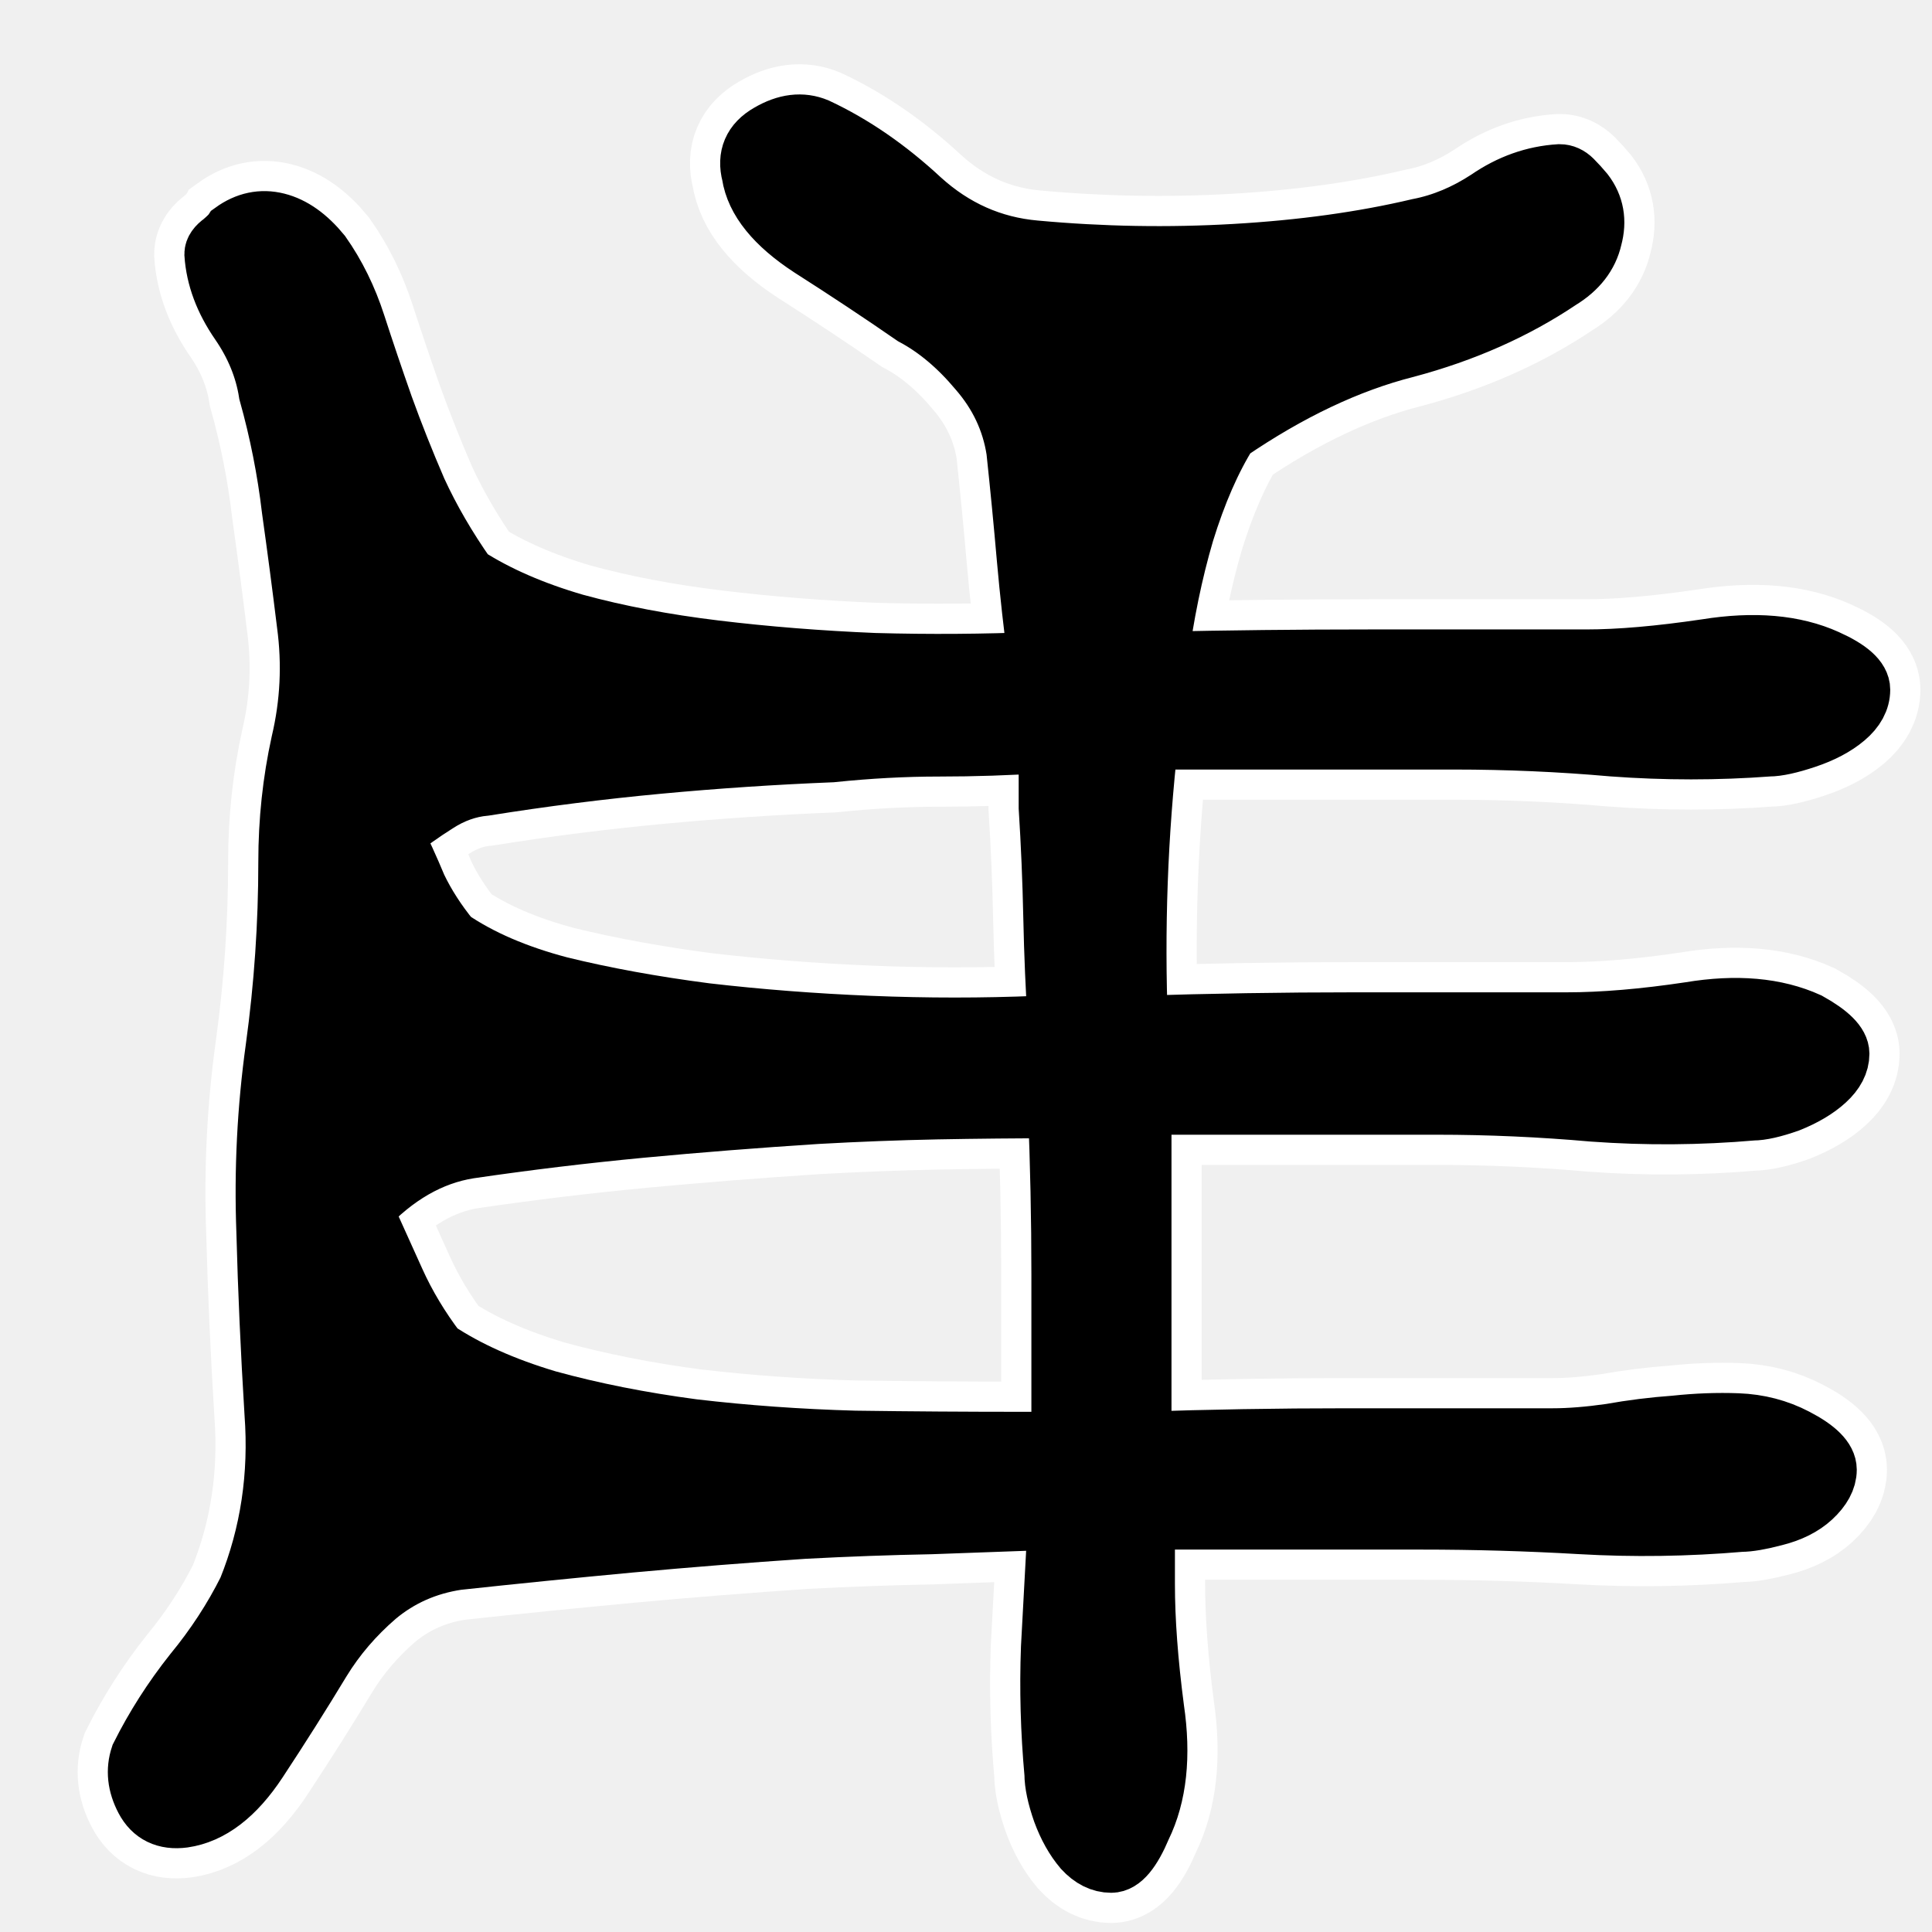
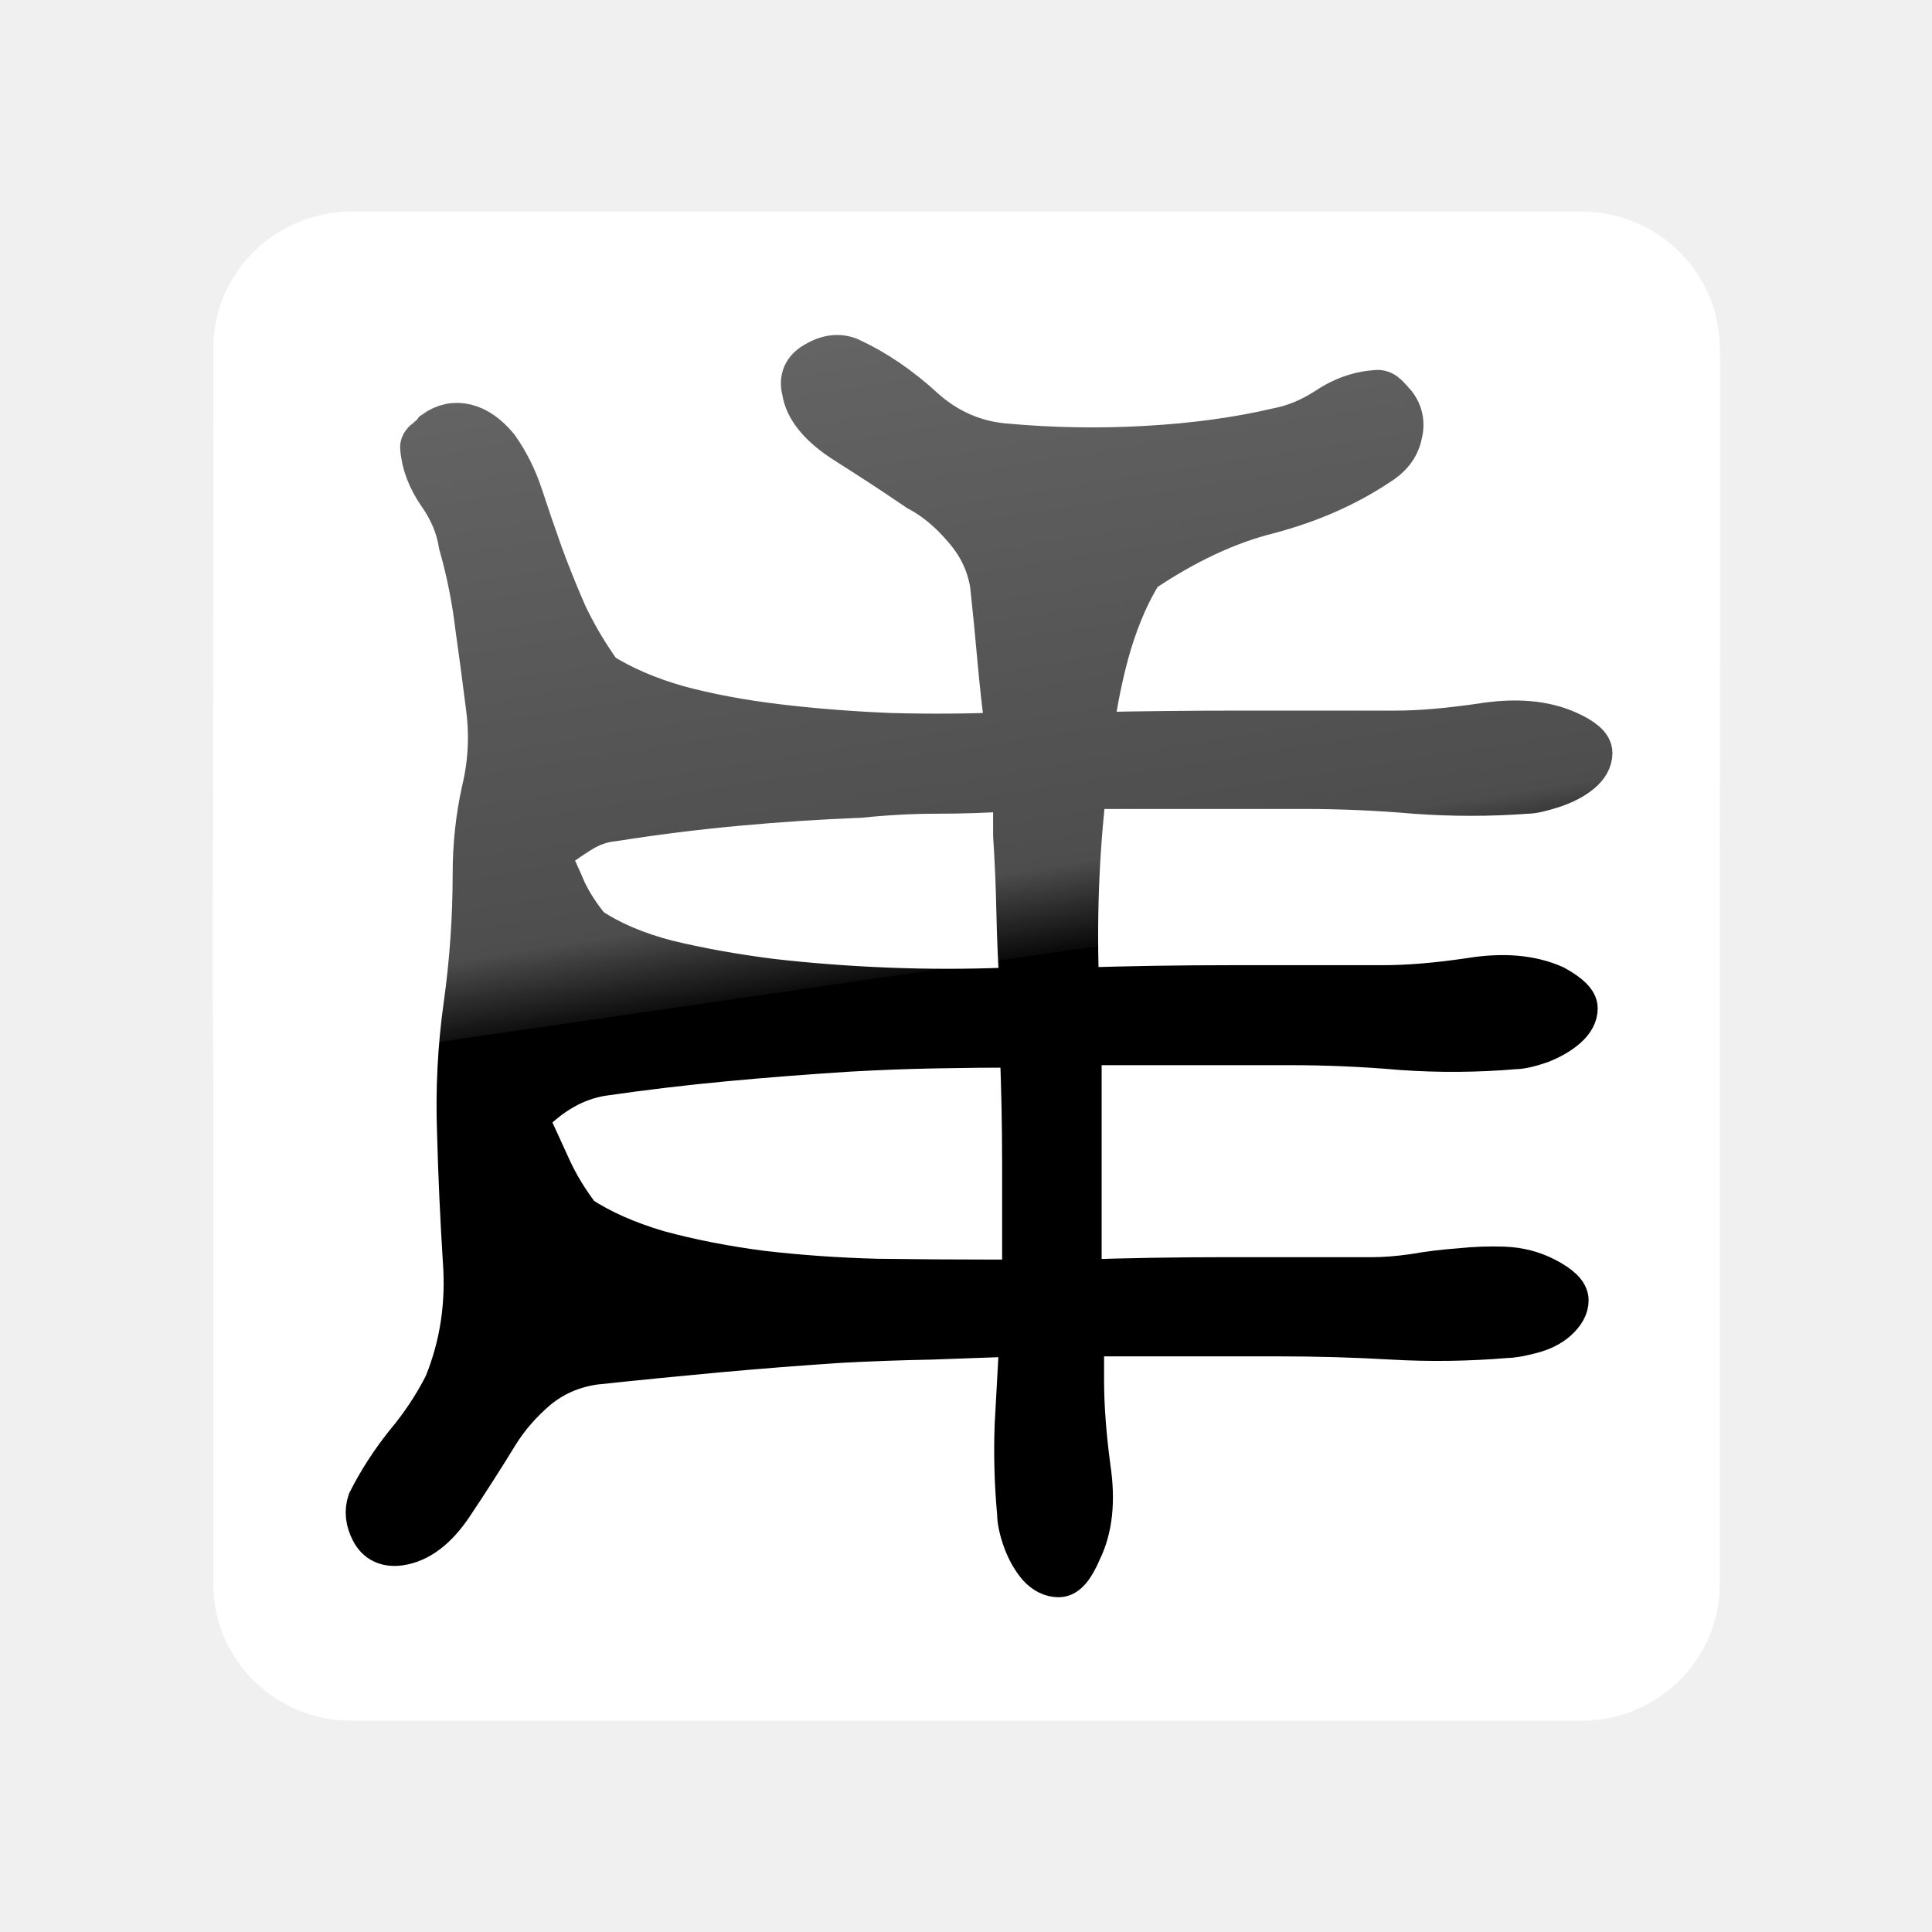
- <svg xmlns="http://www.w3.org/2000/svg" width="64px" height="64px" id="svg2816" version="1.1">
+ <svg xmlns="http://www.w3.org/2000/svg" xmlns:xlink="http://www.w3.org/1999/xlink" width="64px" height="64px" id="svg2816" version="1.1">
  <defs id="defs2818">
-     </defs>
+     <linearGradient id="linearGradient3604">
+       <stop style="stop-color:#ffffff;stop-opacity:1;" offset="0" id="stop3606" />
+       <stop id="stop3612" offset="0.871" style="stop-color:#ffffff;stop-opacity:0.744" />
+       <stop style="stop-color:#ffffff;stop-opacity:0;" offset="1" id="stop3608" />
+     </linearGradient>
+     <linearGradient id="linearGradient2834">
+       <stop style="stop-color:#ffffff;stop-opacity:1;" offset="0" id="stop2836" />
+       <stop id="stop2838" offset="0.52" style="stop-color:#ffffff;stop-opacity:0.498;" />
+       <stop style="stop-color:#ffffff;stop-opacity:0" offset="1" id="stop2840" />
+     </linearGradient>
+     <linearGradient id="linearGradient3621">
+       <stop id="stop3623" offset="0" style="stop-color:#ffffff;stop-opacity:1;" />
+       <stop style="stop-color:#ffffff;stop-opacity:0.498;" offset="0.728" id="stop3625" />
+       <stop id="stop3627" offset="1" style="stop-color:#ffffff;stop-opacity:0" />
+     </linearGradient>
+     <linearGradient id="linearGradient3593">
+       <stop style="stop-color:#ffffff;stop-opacity:1;" offset="0" id="stop3595" />
+       <stop id="stop3601" offset="0.679" style="stop-color:#ffffff;stop-opacity:0.498;" />
+       <stop style="stop-color:#ffffff;stop-opacity:0" offset="1" id="stop3597" />
+     </linearGradient>
+     <linearGradient xlink:href="#linearGradient3593" id="linearGradient3599" x1="31.23" y1="4.364" x2="36.116" y2="29.388" gradientUnits="userSpaceOnUse" />
+     <linearGradient xlink:href="#linearGradient3621" id="linearGradient3611" gradientUnits="userSpaceOnUse" x1="31.23" y1="4.364" x2="34.316" y2="28.809" gradientTransform="matrix(1,0,0,1.40837,0,-1.78198)" />
+     <linearGradient xlink:href="#linearGradient3604" id="linearGradient3610" x1="32.402" y1="6.678" x2="35.947" y2="30.654" gradientUnits="userSpaceOnUse" gradientTransform="matrix(1.049763,0,0,1.147555,-2.044235,-3.057981)" />
+     <linearGradient xlink:href="#linearGradient3604" id="linearGradient3619" gradientUnits="userSpaceOnUse" gradientTransform="matrix(1.049763,0,0,1.147555,-2.044235,-3.057981)" x1="32.402" y1="6.678" x2="35.947" y2="30.654" />
+   </defs>
  <g id="layer1">
-     <g id="g2814" style="font-size:78.394px;font-style:normal;font-variant:normal;font-weight:normal;font-stretch:normal;fill:#ffffff;fill-opacity:1;stroke:#ffffff;stroke-width:4;stroke-miterlimit:4;stroke-dasharray:none;stroke-opacity:1">
-       <path id="path2816" style="font-weight:bold;stroke:#ffffff;stroke-opacity:1;stroke-width:4;stroke-miterlimit:4;stroke-dasharray:none;stroke-linecap:square;fill:#ffffff;fill-opacity:1" d="m 38.037,24.494 c -0.357,3.139 -0.472,6.303 -0.345,9.493 2.424,-0.077 4.81,-0.115 7.158,-0.115 2.348,2.8e-5 4.695,2.8e-5 7.043,0 1.199,2.8e-5 2.565,-0.115 4.096,-0.345 1.531,-0.255 2.833,-0.14 3.904,0.345 0.689,0.383 1.033,0.727 1.034,1.034 -5.6e-5,0.306 -0.153,0.6 -0.459,0.88 -0.306,0.281 -0.715,0.523 -1.225,0.727 -0.51,0.179 -0.906,0.268 -1.187,0.268 -1.761,0.153 -3.522,0.166 -5.282,0.038 -1.735,-0.153 -3.458,-0.23 -5.168,-0.23 l -9.799,0 0,11.177 c 2.246,-0.077 4.517,-0.115 6.814,-0.115 2.297,1.4e-5 4.568,1.4e-5 6.814,0 0.561,1.4e-5 1.199,-0.051 1.914,-0.153 0.714,-0.128 1.429,-0.217 2.144,-0.268 0.714,-0.077 1.403,-0.102 2.067,-0.077 0.689,0.026 1.327,0.191 1.914,0.498 0.689,0.357 1.033,0.702 1.034,1.034 -5.6e-5,0.306 -0.166,0.612 -0.498,0.919 -0.306,0.281 -0.715,0.485 -1.225,0.612 -0.485,0.128 -0.855,0.191 -1.11,0.191 -1.786,0.153 -3.56,0.179 -5.321,0.077 C 50.618,50.383 48.857,50.332 47.07,50.332 l -9.149,0 0,2.144 c -3.4e-5,1.199 0.102,2.577 0.306,4.134 0.23,1.557 0.089,2.858 -0.421,3.904 -0.332,0.791 -0.664,1.187 -0.995,1.187 -0.332,0 -0.638,-0.153 -0.919,-0.459 -0.281,-0.332 -0.51,-0.74 -0.689,-1.225 -0.179,-0.51 -0.268,-0.931 -0.268,-1.263 -0.128,-1.404 -0.166,-2.794 -0.115,-4.172 0.077,-1.404 0.153,-2.82 0.23,-4.249 -1.429,0.051 -2.833,0.102 -4.211,0.153 -1.378,0.026 -2.782,0.077 -4.211,0.153 -1.914,0.128 -3.841,0.281 -5.78,0.459 -1.914,0.179 -3.815,0.37 -5.703,0.574 -1.021,0.153 -1.914,0.549 -2.679,1.187 -0.74,0.638 -1.353,1.353 -1.837,2.144 -0.663,1.097 -1.365,2.207 -2.105,3.33 -0.74,1.123 -1.557,1.748 -2.45,1.876 C 5.487,60.285 5.066,60.081 4.811,59.596 4.556,59.111 4.505,58.639 4.658,58.179 5.143,57.21 5.73,56.291 6.419,55.423 7.133,54.556 7.733,53.637 8.218,52.667 8.958,50.83 9.251,48.878 9.098,46.811 8.971,44.744 8.881,42.74 8.83,40.801 c -0.077,-2.041 0.026,-4.07 0.306,-6.086 0.281,-2.041 0.421,-4.096 0.421,-6.163 -4.9e-6,-1.352 0.14,-2.667 0.421,-3.943 C 10.285,23.308 10.349,21.994 10.17,20.667 10.017,19.416 9.851,18.153 9.672,16.877 9.519,15.576 9.264,14.287 8.907,13.011 8.779,12.194 8.46,11.416 7.95,10.676 7.44,9.936 7.159,9.183 7.108,8.417 7.108,8.29 7.197,8.162 7.376,8.035 7.554,7.882 7.669,7.767 7.72,7.69 8.18,7.358 8.664,7.256 9.175,7.384 c 0.51,0.128 0.995,0.472 1.455,1.034 0.485,0.689 0.868,1.467 1.148,2.335 0.281,0.868 0.587,1.774 0.919,2.718 0.332,0.919 0.702,1.85 1.11,2.794 0.434,0.944 0.982,1.888 1.646,2.833 0.995,0.638 2.195,1.161 3.598,1.569 1.404,0.383 2.947,0.676 4.632,0.88 1.684,0.204 3.445,0.345 5.282,0.421 1.837,0.051 3.649,0.038 5.436,-0.038 -0.153,-1.148 -0.281,-2.297 -0.383,-3.445 -0.102,-1.174 -0.217,-2.36 -0.345,-3.56 -0.153,-0.995 -0.574,-1.888 -1.263,-2.679 -0.664,-0.791 -1.378,-1.391 -2.144,-1.799 C 29.194,9.706 28.059,8.953 26.859,8.188 25.686,7.422 25.035,6.618 24.907,5.776 24.754,5.189 24.945,4.743 25.481,4.436 26.043,4.105 26.566,4.041 27.051,4.245 c 1.199,0.561 2.348,1.353 3.445,2.373 1.097,0.995 2.36,1.557 3.79,1.684 2.22,0.204 4.428,0.242 6.622,0.115 2.22,-0.128 4.249,-0.408 6.086,-0.842 0.791,-0.153 1.557,-0.472 2.297,-0.957 0.74,-0.51 1.531,-0.791 2.373,-0.842 0.153,5.61e-5 0.293,0.064 0.421,0.191 0.128,0.128 0.255,0.268 0.383,0.421 0.332,0.434 0.421,0.931 0.268,1.493 -0.128,0.561 -0.485,1.021 -1.072,1.378 -1.48,0.995 -3.177,1.748 -5.091,2.258 -1.914,0.485 -3.879,1.416 -5.895,2.794 -0.561,0.893 -1.046,2.003 -1.455,3.33 -0.383,1.302 -0.676,2.731 -0.88,4.287 2.348,-0.051 4.695,-0.077 7.043,-0.077 2.348,4e-5 4.734,4e-5 7.158,0 1.097,4e-5 2.424,-0.115 3.981,-0.345 1.582,-0.255 2.909,-0.14 3.981,0.345 0.74,0.332 1.11,0.664 1.11,0.995 -5.6e-5,0.332 -0.166,0.638 -0.498,0.919 -0.332,0.281 -0.766,0.51 -1.301,0.689 -0.536,0.179 -0.944,0.268 -1.225,0.268 -1.71,0.128 -3.432,0.128 -5.168,0 -1.735,-0.153 -3.483,-0.23 -5.244,-0.23 l -10.144,0 M 35.166,47.768 c -3.1e-5,-1.863 -3.1e-5,-3.713 0,-5.55 -3.1e-5,-1.837 -0.038,-3.675 -0.115,-5.512 -1.353,2.5e-5 -2.692,0.013 -4.019,0.038 -1.301,0.026 -2.628,0.077 -3.981,0.153 -1.99,0.128 -3.93,0.281 -5.818,0.459 -1.888,0.179 -3.79,0.408 -5.703,0.689 -1.276,0.204 -2.45,0.88 -3.522,2.029 0.357,0.791 0.715,1.582 1.072,2.373 0.357,0.791 0.817,1.557 1.378,2.297 0.995,0.664 2.22,1.212 3.675,1.646 1.48,0.408 3.088,0.727 4.823,0.957 1.735,0.204 3.522,0.332 5.359,0.383 1.863,0.026 3.713,0.038 5.55,0.038 l 1.301,0 M 35.051,33.987 C 34.974,32.788 34.923,31.589 34.898,30.389 c -0.026,-1.225 -0.077,-2.437 -0.153,-3.636 -3e-5,-0.357 -3e-5,-0.714 0,-1.072 -3e-5,-0.383 -0.051,-0.74 -0.153,-1.072 -1.174,0.077 -2.335,0.115 -3.483,0.115 -1.148,3.7e-5 -2.335,0.064 -3.56,0.191 -1.914,0.077 -3.828,0.204 -5.742,0.383 -1.914,0.179 -3.828,0.421 -5.742,0.727 -0.561,0.051 -1.097,0.242 -1.608,0.574 -0.485,0.306 -0.97,0.651 -1.455,1.034 0.281,0.561 0.549,1.148 0.804,1.761 0.281,0.587 0.651,1.161 1.11,1.723 0.97,0.664 2.182,1.187 3.636,1.569 1.455,0.357 3.062,0.651 4.823,0.88 1.761,0.204 3.573,0.345 5.436,0.421 1.888,0.077 3.751,0.077 5.589,0 l 0.651,0" />
-     </g>
-     <g style="font-size:78.394px;font-style:normal;font-variant:normal;font-weight:normal;font-stretch:normal;fill:#000000;fill-opacity:1;stroke:none;" id="text2826">
-       <path d="m 38.037,24.494 c -0.357,3.139 -0.472,6.303 -0.345,9.493 2.424,-0.077 4.81,-0.115 7.158,-0.115 2.348,2.8e-5 4.695,2.8e-5 7.043,0 1.199,2.8e-5 2.565,-0.115 4.096,-0.345 1.531,-0.255 2.833,-0.14 3.904,0.345 0.689,0.383 1.033,0.727 1.034,1.034 -5.6e-5,0.306 -0.153,0.6 -0.459,0.88 -0.306,0.281 -0.715,0.523 -1.225,0.727 -0.51,0.179 -0.906,0.268 -1.187,0.268 -1.761,0.153 -3.522,0.166 -5.282,0.038 -1.735,-0.153 -3.458,-0.23 -5.168,-0.23 l -9.799,0 0,11.177 c 2.246,-0.077 4.517,-0.115 6.814,-0.115 2.297,1.4e-5 4.568,1.4e-5 6.814,0 0.561,1.4e-5 1.199,-0.051 1.914,-0.153 0.714,-0.128 1.429,-0.217 2.144,-0.268 0.714,-0.077 1.403,-0.102 2.067,-0.077 0.689,0.026 1.327,0.191 1.914,0.498 0.689,0.357 1.033,0.702 1.034,1.034 -5.6e-5,0.306 -0.166,0.612 -0.498,0.919 -0.306,0.281 -0.715,0.485 -1.225,0.612 -0.485,0.128 -0.855,0.191 -1.11,0.191 -1.786,0.153 -3.56,0.179 -5.321,0.077 C 50.618,50.383 48.857,50.332 47.07,50.332 l -9.149,0 0,2.144 c -3.4e-5,1.199 0.102,2.577 0.306,4.134 0.23,1.557 0.089,2.858 -0.421,3.904 -0.332,0.791 -0.664,1.187 -0.995,1.187 -0.332,0 -0.638,-0.153 -0.919,-0.459 -0.281,-0.332 -0.51,-0.74 -0.689,-1.225 -0.179,-0.51 -0.268,-0.931 -0.268,-1.263 -0.128,-1.404 -0.166,-2.794 -0.115,-4.172 0.077,-1.404 0.153,-2.82 0.23,-4.249 -1.429,0.051 -2.833,0.102 -4.211,0.153 -1.378,0.026 -2.782,0.077 -4.211,0.153 -1.914,0.128 -3.841,0.281 -5.78,0.459 -1.914,0.179 -3.815,0.37 -5.703,0.574 -1.021,0.153 -1.914,0.549 -2.679,1.187 -0.74,0.638 -1.353,1.353 -1.837,2.144 -0.663,1.097 -1.365,2.207 -2.105,3.33 -0.74,1.123 -1.557,1.748 -2.45,1.876 C 5.487,60.285 5.066,60.081 4.811,59.596 4.556,59.111 4.505,58.639 4.658,58.179 5.143,57.21 5.73,56.291 6.419,55.423 7.133,54.556 7.733,53.637 8.218,52.667 8.958,50.83 9.251,48.878 9.098,46.811 8.971,44.744 8.881,42.74 8.83,40.801 c -0.077,-2.041 0.026,-4.07 0.306,-6.086 0.281,-2.041 0.421,-4.096 0.421,-6.163 -4.9e-6,-1.352 0.14,-2.667 0.421,-3.943 C 10.285,23.308 10.349,21.994 10.17,20.667 10.017,19.416 9.851,18.153 9.672,16.877 9.519,15.576 9.264,14.287 8.907,13.011 8.779,12.194 8.46,11.416 7.95,10.676 7.44,9.936 7.159,9.183 7.108,8.417 7.108,8.29 7.197,8.162 7.376,8.035 7.554,7.882 7.669,7.767 7.72,7.69 8.18,7.358 8.664,7.256 9.175,7.384 c 0.51,0.128 0.995,0.472 1.455,1.034 0.485,0.689 0.868,1.467 1.148,2.335 0.281,0.868 0.587,1.774 0.919,2.718 0.332,0.919 0.702,1.85 1.11,2.794 0.434,0.944 0.982,1.888 1.646,2.833 0.995,0.638 2.195,1.161 3.598,1.569 1.404,0.383 2.947,0.676 4.632,0.88 1.684,0.204 3.445,0.345 5.282,0.421 1.837,0.051 3.649,0.038 5.436,-0.038 -0.153,-1.148 -0.281,-2.297 -0.383,-3.445 -0.102,-1.174 -0.217,-2.36 -0.345,-3.56 -0.153,-0.995 -0.574,-1.888 -1.263,-2.679 -0.664,-0.791 -1.378,-1.391 -2.144,-1.799 C 29.194,9.706 28.059,8.953 26.859,8.188 25.686,7.422 25.035,6.618 24.907,5.776 24.754,5.189 24.945,4.743 25.481,4.436 26.043,4.105 26.566,4.041 27.051,4.245 c 1.199,0.561 2.348,1.353 3.445,2.373 1.097,0.995 2.36,1.557 3.79,1.684 2.22,0.204 4.428,0.242 6.622,0.115 2.22,-0.128 4.249,-0.408 6.086,-0.842 0.791,-0.153 1.557,-0.472 2.297,-0.957 0.74,-0.51 1.531,-0.791 2.373,-0.842 0.153,5.61e-5 0.293,0.064 0.421,0.191 0.128,0.128 0.255,0.268 0.383,0.421 0.332,0.434 0.421,0.931 0.268,1.493 -0.128,0.561 -0.485,1.021 -1.072,1.378 -1.48,0.995 -3.177,1.748 -5.091,2.258 -1.914,0.485 -3.879,1.416 -5.895,2.794 -0.561,0.893 -1.046,2.003 -1.455,3.33 -0.383,1.302 -0.676,2.731 -0.88,4.287 2.348,-0.051 4.695,-0.077 7.043,-0.077 2.348,4e-5 4.734,4e-5 7.158,0 1.097,4e-5 2.424,-0.115 3.981,-0.345 1.582,-0.255 2.909,-0.14 3.981,0.345 0.74,0.332 1.11,0.664 1.11,0.995 -5.6e-5,0.332 -0.166,0.638 -0.498,0.919 -0.332,0.281 -0.766,0.51 -1.301,0.689 -0.536,0.179 -0.944,0.268 -1.225,0.268 -1.71,0.128 -3.432,0.128 -5.168,0 -1.735,-0.153 -3.483,-0.23 -5.244,-0.23 l -10.144,0 M 35.166,47.768 c -3.1e-5,-1.863 -3.1e-5,-3.713 0,-5.55 -3.1e-5,-1.837 -0.038,-3.675 -0.115,-5.512 -1.353,2.5e-5 -2.692,0.013 -4.019,0.038 -1.301,0.026 -2.628,0.077 -3.981,0.153 -1.99,0.128 -3.93,0.281 -5.818,0.459 -1.888,0.179 -3.79,0.408 -5.703,0.689 -1.276,0.204 -2.45,0.88 -3.522,2.029 0.357,0.791 0.715,1.582 1.072,2.373 0.357,0.791 0.817,1.557 1.378,2.297 0.995,0.664 2.22,1.212 3.675,1.646 1.48,0.408 3.088,0.727 4.823,0.957 1.735,0.204 3.522,0.332 5.359,0.383 1.863,0.026 3.713,0.038 5.55,0.038 l 1.301,0 M 35.051,33.987 C 34.974,32.788 34.923,31.589 34.898,30.389 c -0.026,-1.225 -0.077,-2.437 -0.153,-3.636 -3e-5,-0.357 -3e-5,-0.714 0,-1.072 -3e-5,-0.383 -0.051,-0.74 -0.153,-1.072 -1.174,0.077 -2.335,0.115 -3.483,0.115 -1.148,3.7e-5 -2.335,0.064 -3.56,0.191 -1.914,0.077 -3.828,0.204 -5.742,0.383 -1.914,0.179 -3.828,0.421 -5.742,0.727 -0.561,0.051 -1.097,0.242 -1.608,0.574 -0.485,0.306 -0.97,0.651 -1.455,1.034 0.281,0.561 0.549,1.148 0.804,1.761 0.281,0.587 0.651,1.161 1.11,1.723 0.97,0.664 2.182,1.187 3.636,1.569 1.455,0.357 3.062,0.651 4.823,0.88 1.761,0.204 3.573,0.345 5.436,0.421 1.888,0.077 3.751,0.077 5.589,0 l 0.651,0" style="font-weight:bold;stroke:#000000;stroke-opacity:1;stroke-width:2;stroke-miterlimit:4;stroke-dasharray:none;stroke-linecap:square" id="path2867" />
+     <g id="g3614" transform="matrix(0.9148131,0,0,0.9034556,2.753281,2.839435)">
+       <rect rx="5" y="4.621" x="4.717" height="55.327" width="54.545" id="rect2816" style="fill:#ffffff;fill-opacity:1;stroke:none" />
+       <path d="m 36.285,25.738 c -0.278,2.438 -0.367,4.897 -0.268,7.375 1.883,-0.059 3.737,-0.089 5.561,-0.089 1.824,2.1e-5 3.648,2.1e-5 5.472,0 0.932,2.1e-5 1.992,-0.089 3.182,-0.268 1.189,-0.198 2.201,-0.109 3.033,0.268 0.535,0.297 0.803,0.565 0.803,0.803 -4.4e-5,0.238 -0.119,0.466 -0.357,0.684 -0.238,0.218 -0.555,0.406 -0.952,0.565 -0.397,0.139 -0.704,0.208 -0.922,0.208 -1.368,0.119 -2.736,0.129 -4.104,0.03 -1.348,-0.119 -2.686,-0.178 -4.015,-0.178 l -7.613,0 0,8.683 c 1.745,-0.059 3.509,-0.089 5.293,-0.089 1.784,1.2e-5 3.549,1.2e-5 5.293,0 0.436,1.2e-5 0.932,-0.04 1.487,-0.119 0.555,-0.099 1.11,-0.169 1.665,-0.208 0.555,-0.059 1.09,-0.079 1.606,-0.059 0.535,0.02 1.031,0.149 1.487,0.387 0.535,0.278 0.803,0.545 0.803,0.803 -4.3e-5,0.238 -0.129,0.476 -0.387,0.714 -0.238,0.218 -0.555,0.377 -0.952,0.476 -0.377,0.099 -0.664,0.149 -0.862,0.149 -1.388,0.119 -2.766,0.139 -4.134,0.059 -1.348,-0.079 -2.716,-0.119 -4.104,-0.119 l -7.107,0 0,1.665 c -2.5e-5,0.932 0.079,2.002 0.238,3.212 0.178,1.209 0.069,2.22 -0.327,3.033 -0.258,0.615 -0.515,0.922 -0.773,0.922 -0.258,0 -0.496,-0.119 -0.714,-0.357 -0.218,-0.258 -0.397,-0.575 -0.535,-0.952 -0.139,-0.396 -0.208,-0.724 -0.208,-0.981 -0.099,-1.09 -0.129,-2.171 -0.089,-3.241 0.059,-1.09 0.119,-2.191 0.178,-3.301 -1.11,0.04 -2.201,0.079 -3.271,0.119 -1.071,0.02 -2.161,0.059 -3.271,0.119 -1.487,0.099 -2.984,0.218 -4.49,0.357 -1.487,0.139 -2.964,0.287 -4.431,0.446 -0.793,0.119 -1.487,0.426 -2.082,0.922 -0.575,0.496 -1.051,1.051 -1.427,1.665 -0.515,0.852 -1.061,1.715 -1.636,2.587 -0.575,0.872 -1.209,1.358 -1.903,1.457 -0.456,0.059 -0.783,-0.099 -0.981,-0.476 -0.198,-0.377 -0.238,-0.743 -0.119,-1.1 0.377,-0.753 0.833,-1.467 1.368,-2.141 0.555,-0.674 1.021,-1.388 1.398,-2.141 0.575,-1.427 0.803,-2.944 0.684,-4.55 -0.099,-1.606 -0.169,-3.162 -0.208,-4.669 -0.059,-1.586 0.02,-3.162 0.238,-4.728 0.218,-1.586 0.327,-3.182 0.327,-4.788 -3e-6,-1.051 0.109,-2.072 0.327,-3.063 0.238,-1.011 0.287,-2.032 0.149,-3.063 -0.119,-0.971 -0.248,-1.953 -0.387,-2.944 -0.119,-1.011 -0.317,-2.012 -0.595,-3.003 -0.099,-0.634 -0.347,-1.239 -0.743,-1.814 -0.397,-0.575 -0.615,-1.16 -0.654,-1.755 -2e-6,-0.099 0.069,-0.198 0.208,-0.297 0.139,-0.119 0.228,-0.208 0.268,-0.268 0.357,-0.258 0.734,-0.337 1.13,-0.238 0.396,0.099 0.773,0.367 1.13,0.803 0.377,0.535 0.674,1.14 0.892,1.814 0.218,0.674 0.456,1.378 0.714,2.111 0.258,0.714 0.545,1.437 0.862,2.171 0.337,0.734 0.763,1.467 1.279,2.201 0.773,0.496 1.705,0.902 2.795,1.219 1.09,0.297 2.29,0.525 3.598,0.684 1.308,0.159 2.676,0.268 4.104,0.327 1.427,0.04 2.835,0.03 4.223,-0.03 -0.119,-0.892 -0.218,-1.784 -0.297,-2.676 -0.079,-0.912 -0.169,-1.834 -0.268,-2.766 -0.119,-0.773 -0.446,-1.467 -0.981,-2.082 -0.515,-0.615 -1.071,-1.08 -1.665,-1.398 -0.833,-0.575 -1.715,-1.16 -2.647,-1.755 -0.912,-0.595 -1.418,-1.219 -1.517,-1.873 -0.119,-0.456 0.03,-0.803 0.446,-1.041 0.436,-0.258 0.843,-0.307 1.219,-0.149 0.932,0.436 1.824,1.051 2.676,1.844 0.852,0.773 1.834,1.209 2.944,1.308 1.725,0.159 3.44,0.188 5.145,0.089 1.725,-0.099 3.301,-0.317 4.728,-0.654 0.615,-0.119 1.209,-0.367 1.784,-0.743 0.575,-0.396 1.189,-0.615 1.844,-0.654 0.119,4.4e-5 0.228,0.05 0.327,0.149 0.099,0.099 0.198,0.208 0.297,0.327 0.258,0.337 0.327,0.724 0.208,1.16 -0.099,0.436 -0.377,0.793 -0.833,1.071 -1.15,0.773 -2.468,1.358 -3.955,1.755 -1.487,0.377 -3.013,1.1 -4.58,2.171 -0.436,0.694 -0.813,1.556 -1.13,2.587 -0.297,1.011 -0.525,2.121 -0.684,3.331 1.824,-0.04 3.648,-0.059 5.472,-0.059 1.824,3.1e-5 3.677,3.1e-5 5.561,0 0.852,3.1e-5 1.883,-0.089 3.093,-0.268 1.229,-0.198 2.26,-0.109 3.093,0.268 0.575,0.258 0.862,0.515 0.862,0.773 -4.4e-5,0.258 -0.129,0.496 -0.387,0.714 -0.258,0.218 -0.595,0.397 -1.011,0.535 -0.416,0.139 -0.734,0.208 -0.952,0.208 -1.328,0.099 -2.666,0.099 -4.015,0 -1.348,-0.119 -2.706,-0.178 -4.074,-0.178 l -7.88,0 M 34.055,43.818 c -2.4e-5,-1.447 -2.4e-5,-2.885 0,-4.312 -2.4e-5,-1.427 -0.03,-2.855 -0.089,-4.282 -1.051,2e-5 -2.092,0.01 -3.122,0.03 -1.011,0.02 -2.042,0.059 -3.093,0.119 -1.546,0.099 -3.053,0.218 -4.52,0.357 -1.467,0.139 -2.944,0.317 -4.431,0.535 -0.991,0.159 -1.903,0.684 -2.736,1.576 0.278,0.615 0.555,1.229 0.833,1.844 0.278,0.615 0.634,1.209 1.071,1.784 0.773,0.515 1.725,0.942 2.855,1.279 1.15,0.317 2.399,0.565 3.747,0.743 1.348,0.159 2.736,0.258 4.163,0.297 1.447,0.02 2.885,0.03 4.312,0.03 l 1.011,0 m -0.089,-10.705 c -0.059,-0.932 -0.099,-1.864 -0.119,-2.795 -0.02,-0.952 -0.059,-1.893 -0.119,-2.825 -2.3e-5,-0.278 -2.3e-5,-0.555 0,-0.833 -2.3e-5,-0.297 -0.04,-0.575 -0.119,-0.833 -0.912,0.059 -1.814,0.089 -2.706,0.089 -0.892,2.9e-5 -1.814,0.05 -2.766,0.149 -1.487,0.059 -2.974,0.159 -4.461,0.297 -1.487,0.139 -2.974,0.327 -4.461,0.565 -0.436,0.04 -0.852,0.188 -1.249,0.446 -0.377,0.238 -0.753,0.506 -1.13,0.803 0.218,0.436 0.426,0.892 0.624,1.368 0.218,0.456 0.506,0.902 0.862,1.338 0.753,0.515 1.695,0.922 2.825,1.219 1.13,0.278 2.379,0.506 3.747,0.684 1.368,0.159 2.775,0.268 4.223,0.327 1.467,0.059 2.914,0.059 4.342,0 l 0.506,0" style="font-size:78.394px;font-style:normal;font-variant:normal;font-weight:bold;font-stretch:normal;fill:#000000;fill-opacity:1;stroke:#000000;stroke-width:1.554;stroke-linecap:square;stroke-miterlimit:4;stroke-opacity:1;stroke-dasharray:none" id="path2867" />
+       <path id="rect3590" d="m 9.735,4.605 44.561,0 c 2.771,0 5.002,2.439 5.002,5.468 l 0,18.153 -54.656,8.052 0.091,-26.206 c 0,-3.029 2.231,-5.468 5.002,-5.468 z" style="opacity:0.41;fill:url(#linearGradient3619);fill-opacity:1;stroke:none" />
    </g>
  </g>
</svg>
